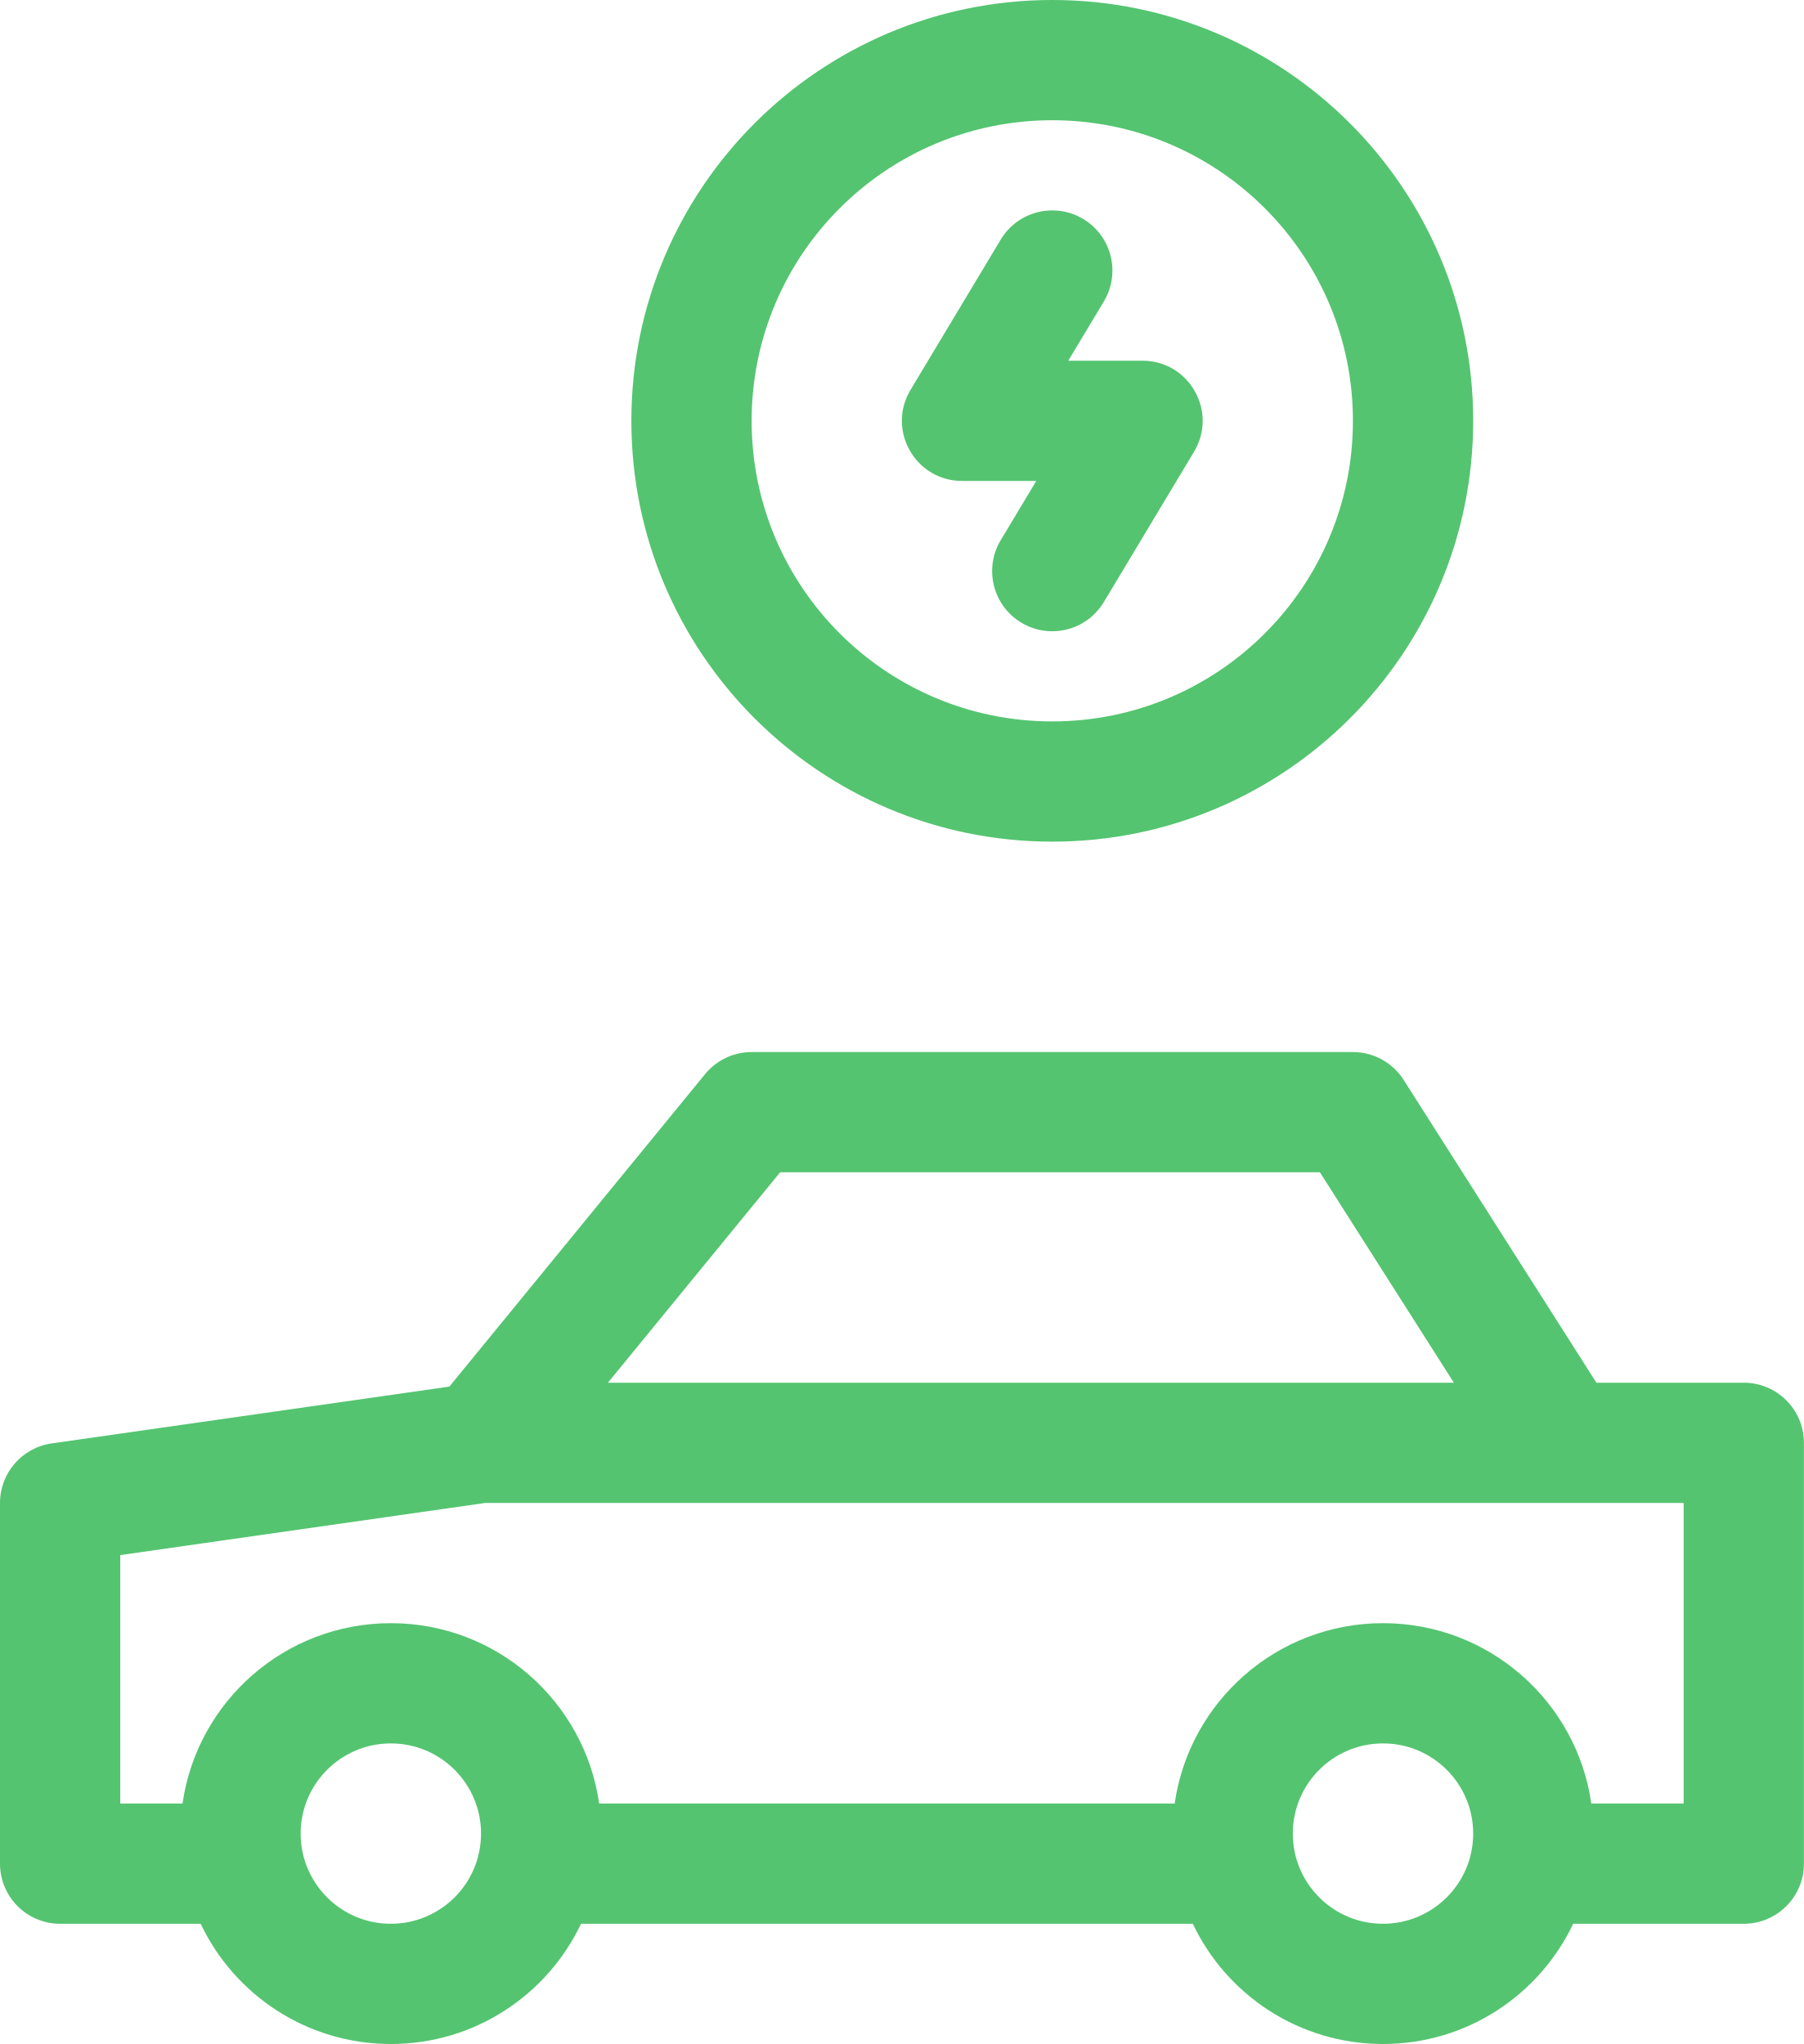
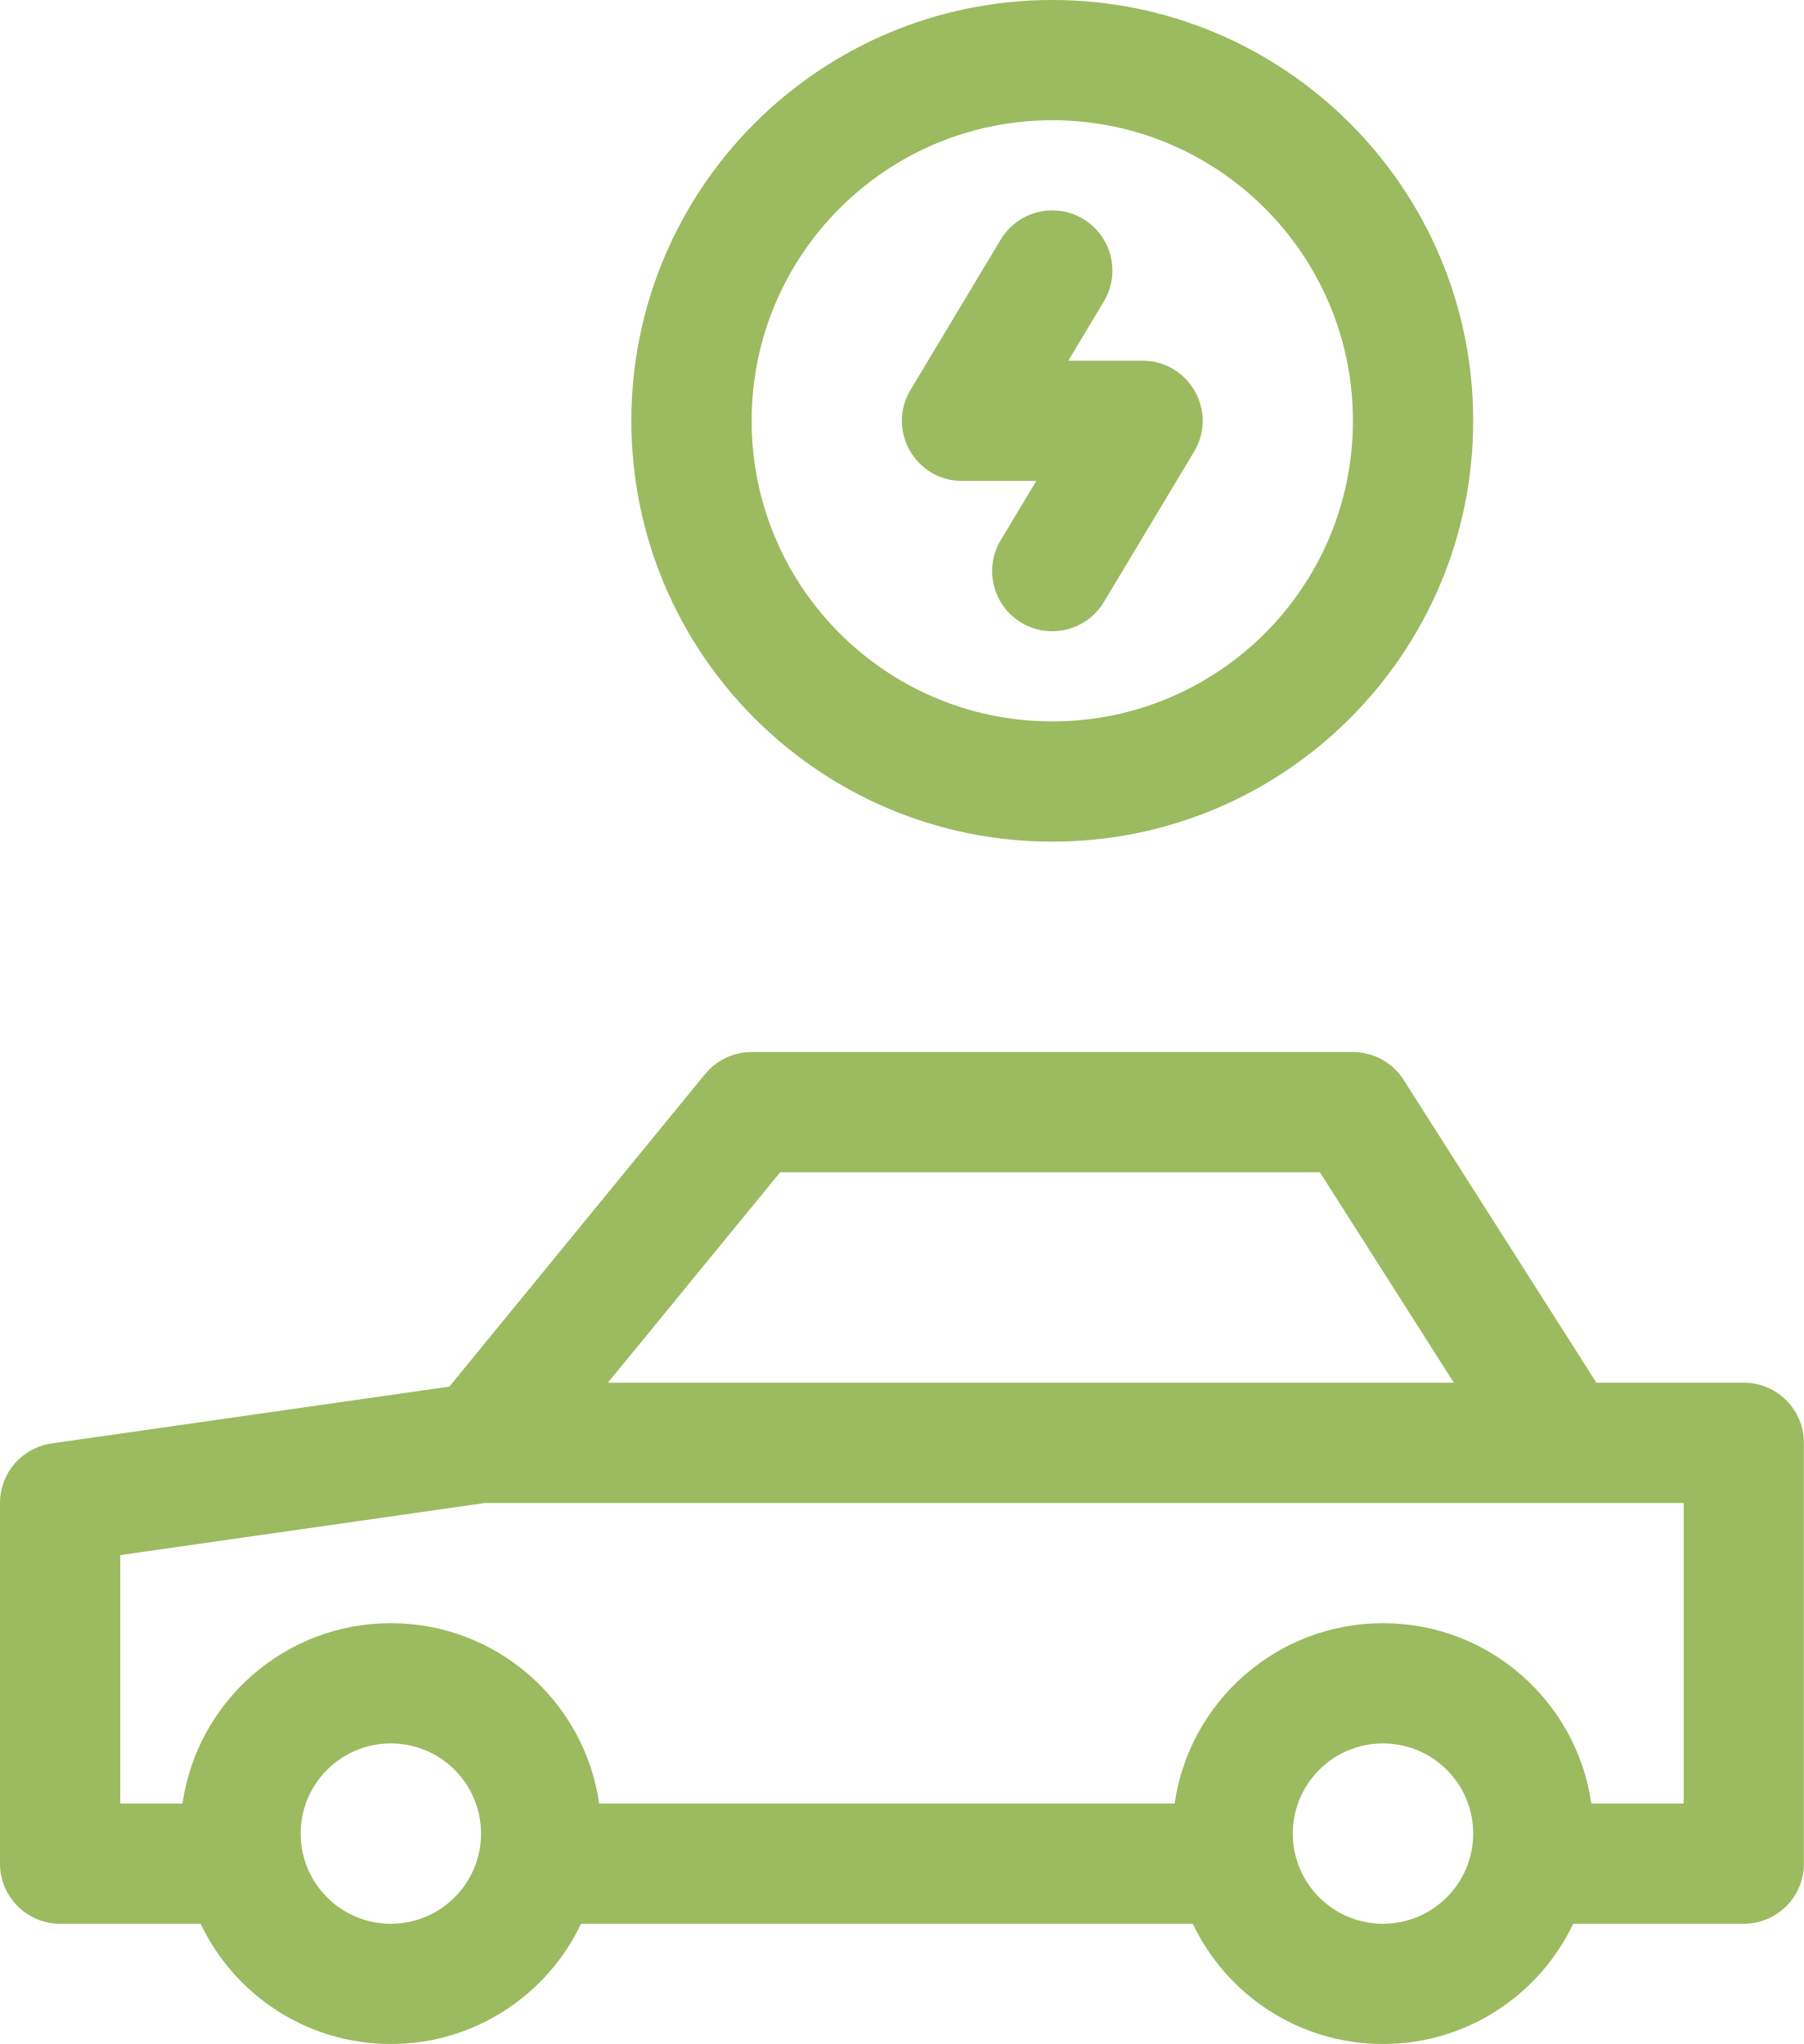
<svg xmlns="http://www.w3.org/2000/svg" width="60px" height="68px" viewBox="0 0 60 68" version="1.1">
  <g id="Page-1" stroke="none" stroke-width="1" fill="none" fill-rule="evenodd">
-     <g id="noun_Car_986641" fill="#54C470">
+     <g id="noun_Car_986641" fill="#9cba5f">
      <path d="M6.674,64 L6.674,64 L2,64 C0.895,64 0,63.105 0,62 L0,50 C0,49.005 0.732,48.161 1.717,48.02 L14.946,46.13 L23.452,35.734 C23.832,35.269 24.4,35 25,35 L45,35 C45.684,35 46.32,35.349 46.687,35.926 L53.098,46 L58,46 C59.105,46 60,46.895 60,48 L60,62 C60,63.105 59.105,64 58,64 L52.326,64 C51.203,66.365 48.792,68 46,68 C43.208,68 40.797,66.365 39.674,64 L19.326,64 C18.203,66.365 15.792,68 13,68 C10.208,68 7.797,66.365 6.674,64 Z M13,64 C14.657,64 16,62.657 16,61 C16,59.343 14.657,58 13,58 C11.343,58 10,59.343 10,61 C10,62.657 11.343,64 13,64 Z M46,64 C47.657,64 49,62.657 49,61 C49,59.343 47.657,58 46,58 C44.343,58 43,59.343 43,61 C43,62.657 44.343,64 46,64 Z M20.22,46 L48.357,46 L43.902,39 L25.948,39 L20.22,46 Z M16.142,50 L4,51.735 L4,60 L6.071,60 C6.556,56.608 9.474,54 13,54 C16.526,54 19.444,56.608 19.929,60 L39.071,60 C39.556,56.608 42.474,54 46,54 C49.526,54 52.444,56.608 52.929,60 L56,60 L56,50 L52,50 L16.142,50 Z M35,28 C27.268,28 21,21.732 21,14 C21,6.268 27.268,0 35,0 C42.732,0 49,6.268 49,14 C49,21.732 42.732,28 35,28 Z M35,24 C40.523,24 45,19.523 45,14 C45,8.477 40.523,4 35,4 C29.477,4 25,8.477 25,14 C25,19.523 29.477,24 35,24 Z M33.285,17.971 L34.468,16 L32,16 C30.445,16 29.485,14.304 30.285,12.971 L33.285,7.971 C33.853,7.024 35.082,6.717 36.029,7.285 C36.976,7.853 37.283,9.082 36.715,10.029 L35.532,12 L38,12 C39.555,12 40.515,13.696 39.715,15.029 L36.715,20.029 C36.147,20.976 34.918,21.283 33.971,20.715 C33.024,20.147 32.717,18.918 33.285,17.971 Z" id="Shape" />
    </g>
  </g>
</svg>
